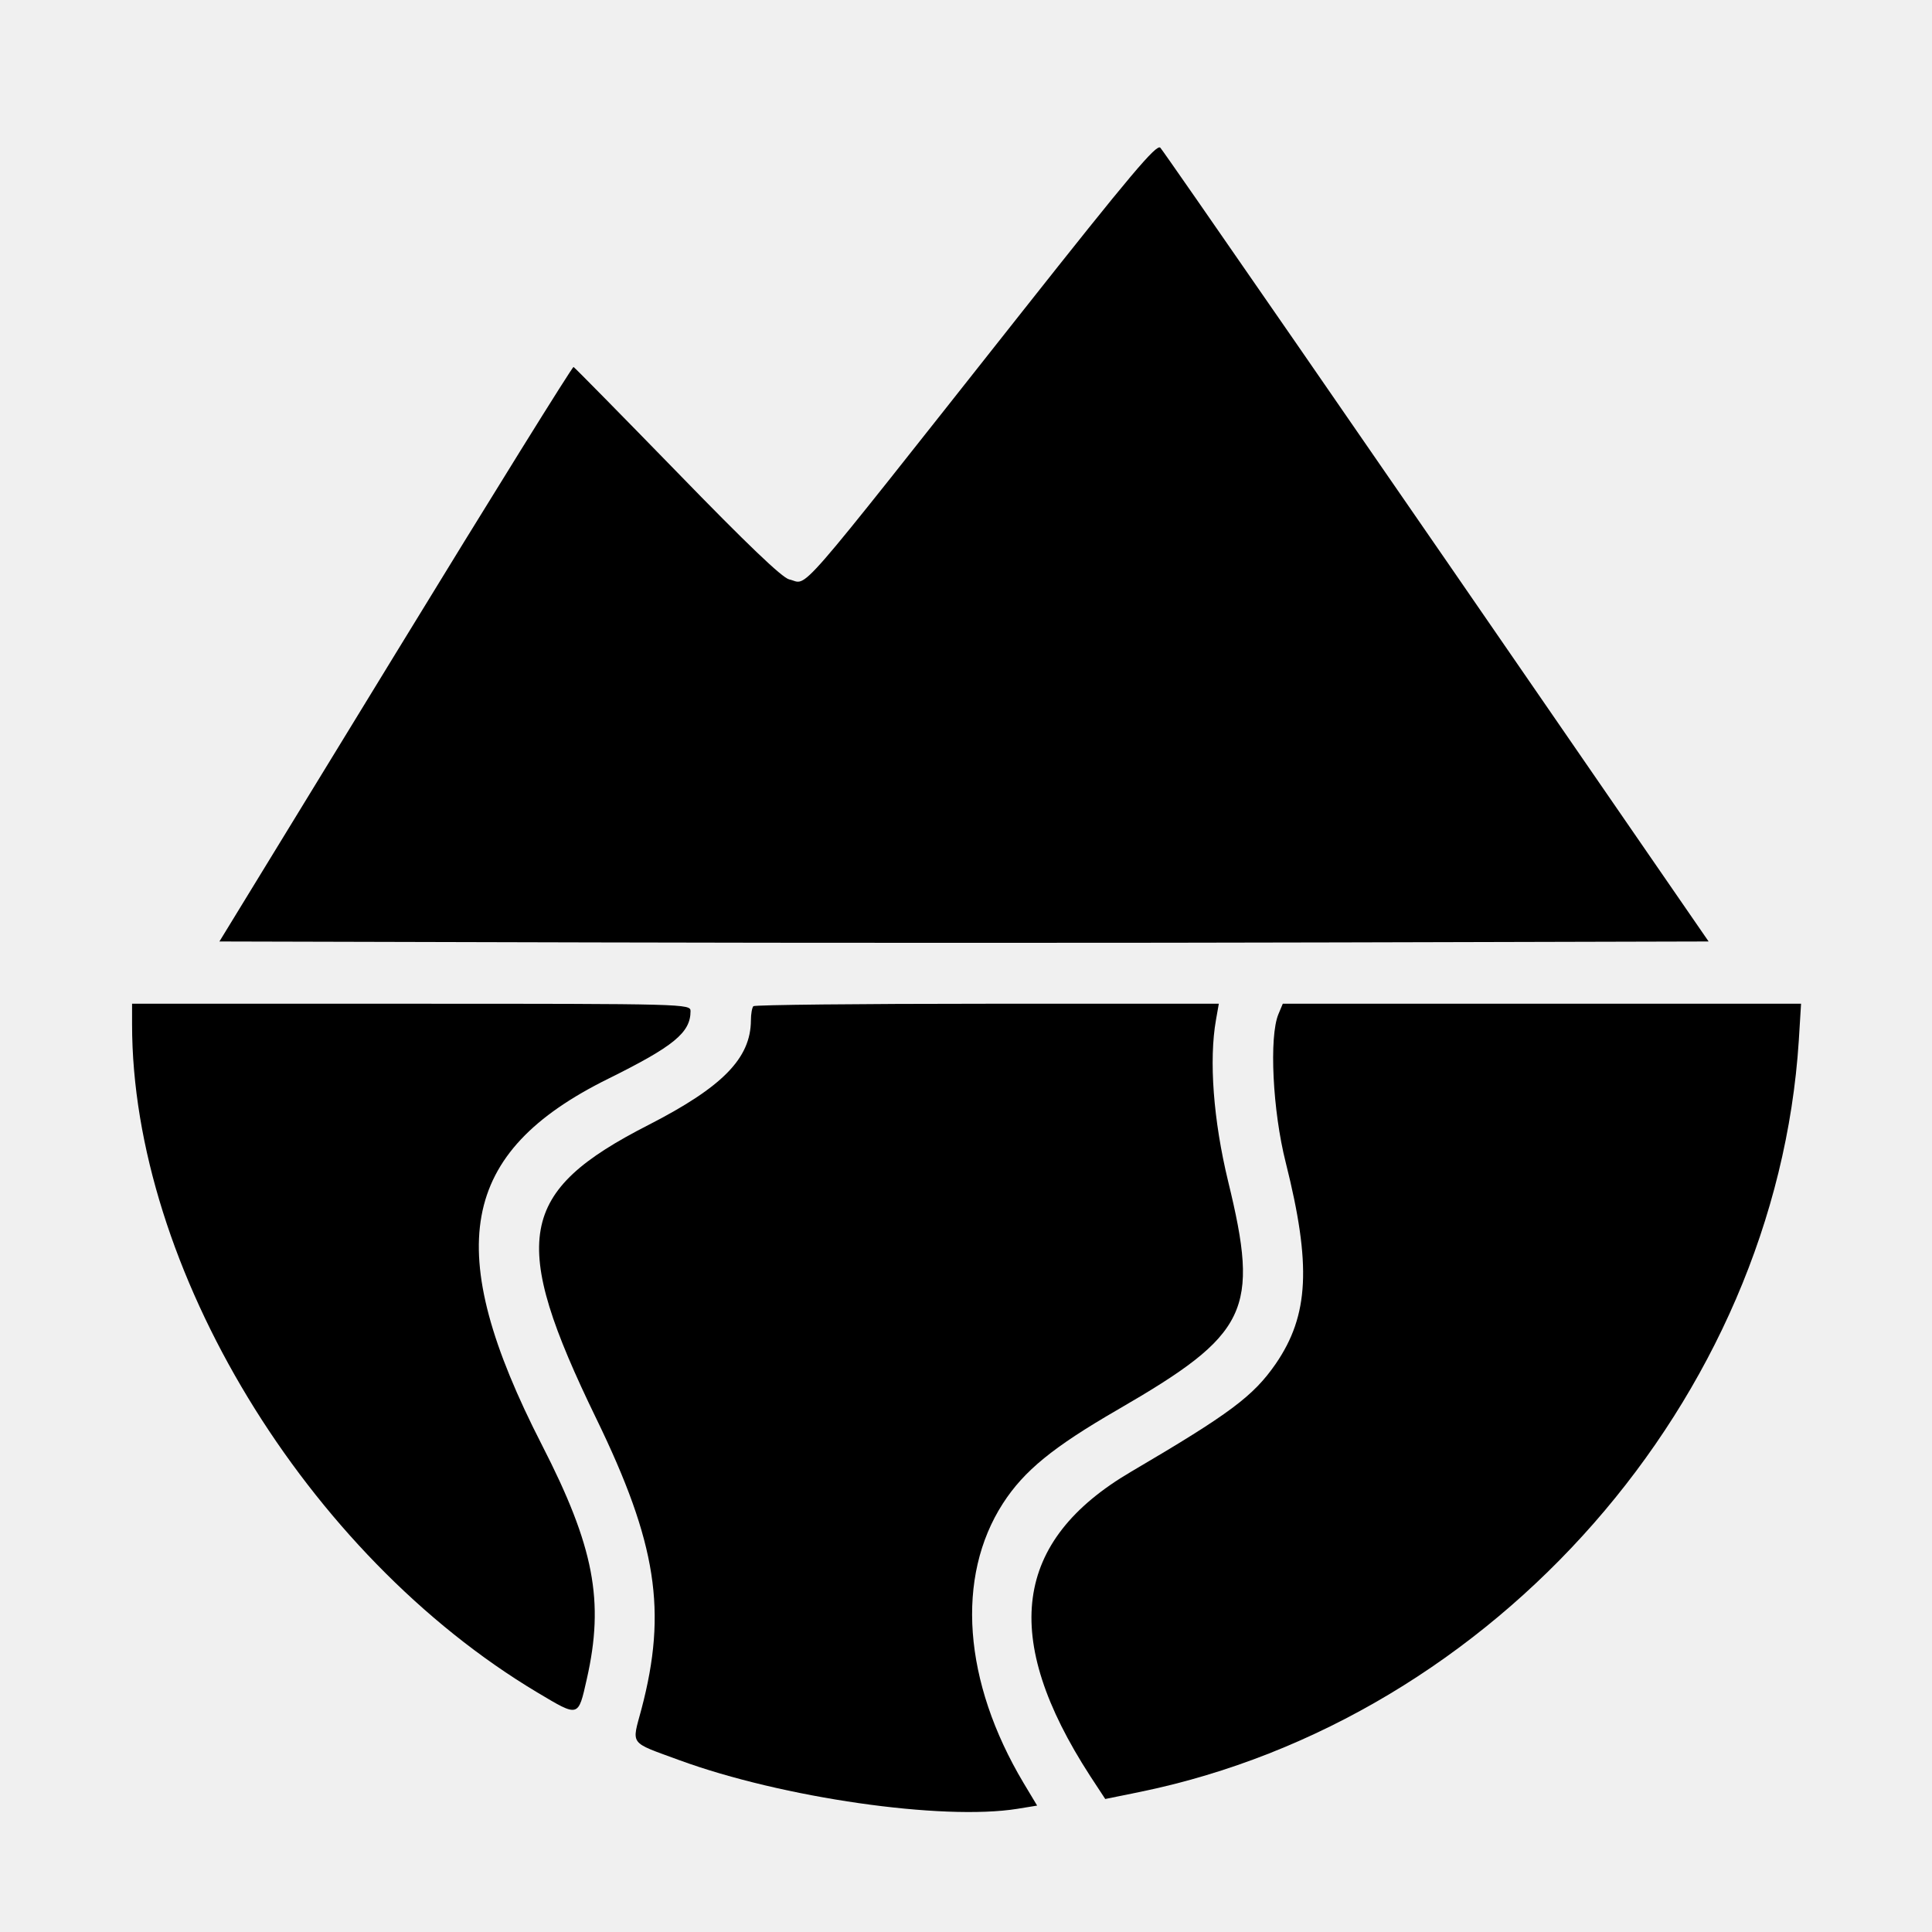
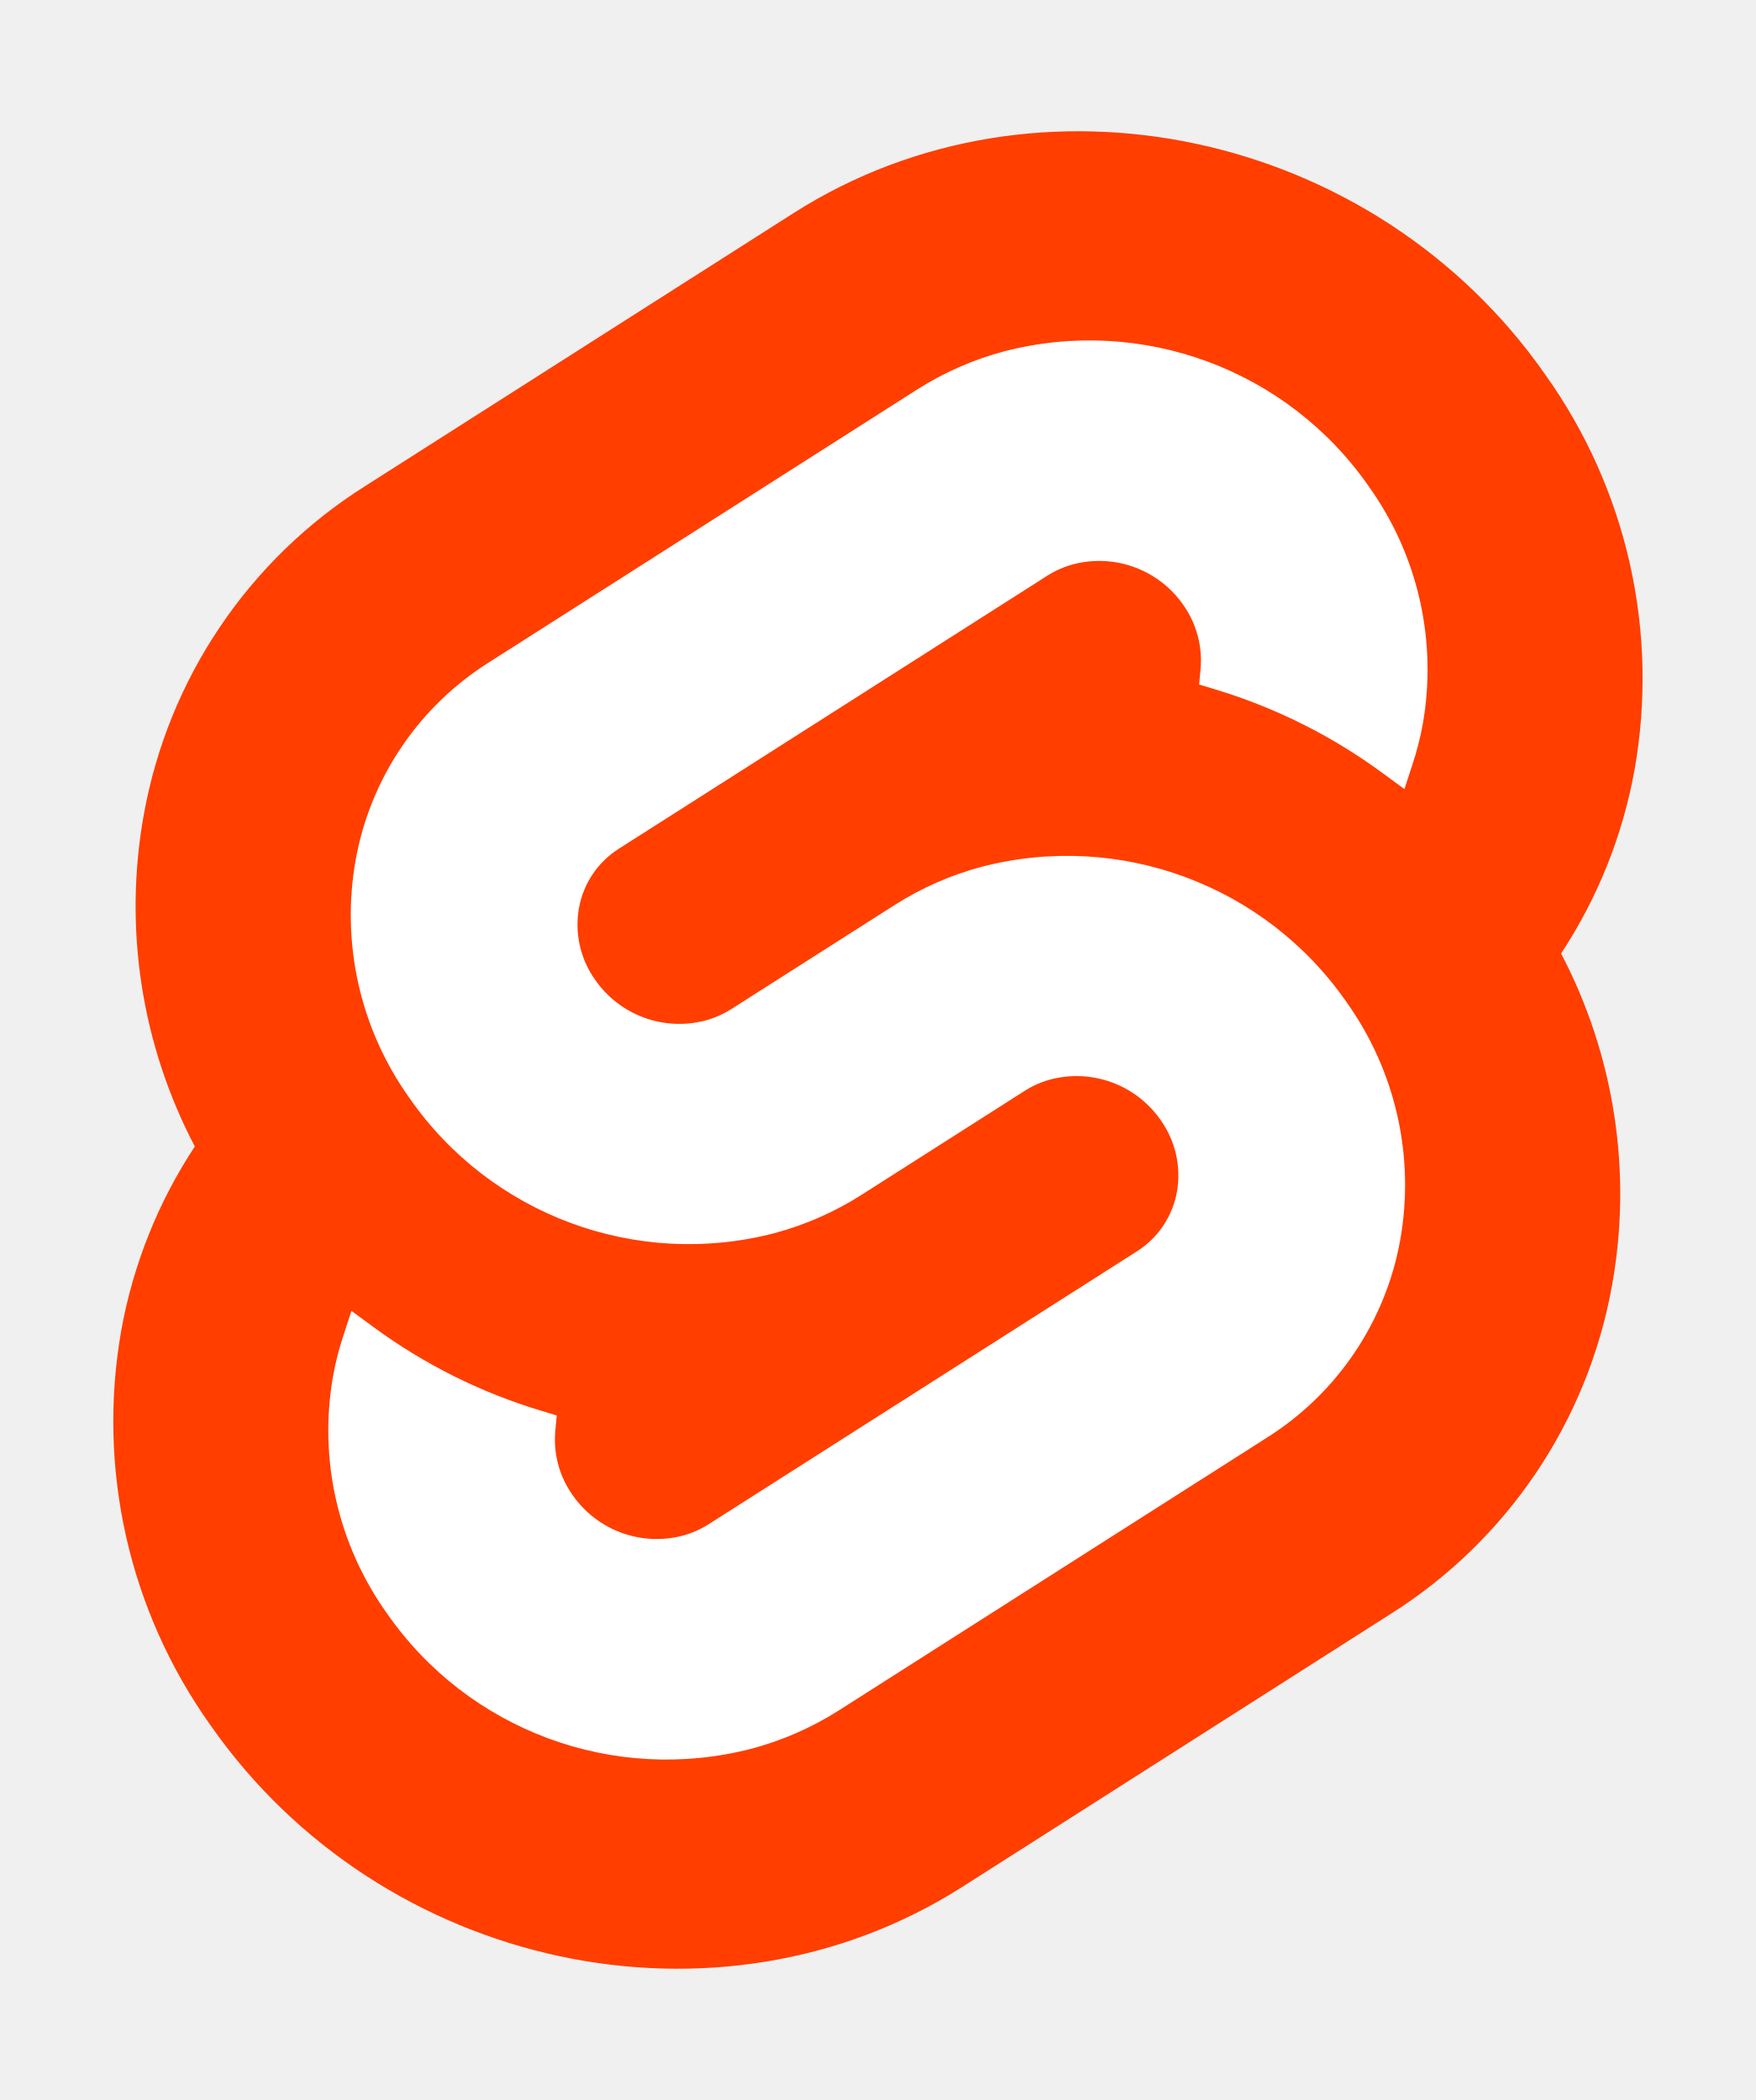
- <svg xmlns="http://www.w3.org/2000/svg" version="1.0" width="512pt" height="512pt" viewBox="0 0 512 512" preserveAspectRatio="xMidYMid meet">
-   <g transform="translate(0,512) scale(0.05,-0.05)" fill="#000000" stroke="none">
-     <path d="M5409 8577 c-1232 -1558 -1121 -1431 -1226 -1408 -37 8 -226 189 -593 567 -297 305 -544 556 -550 559 -6 3 -431 -681 -944 -1520 l-933 -1525 1980 -5 c1089 -3 2865 -3 3946 0 l1967 5 -324 470 c-1542 2240 -2561 3714 -2582 3737 -20 21 -156 -140 -741 -880z" />
-     <path d="M700 4811 c0 -1289 923 -2810 2149 -3542 220 -131 215 -133 261 71 94 414 39 702 -238 1242 -532 1038 -439 1550 353 1941 347 172 435 244 435 358 0 38 -25 39 -1480 39 l-1480 0 0 -109z" />
-     <path d="M3993 4907 c-7 -8 -13 -41 -13 -75 -1 -201 -150 -353 -542 -554 -695 -355 -739 -607 -277 -1558 320 -659 376 -1019 239 -1538 -52 -195 -69 -172 200 -271 546 -200 1395 -322 1793 -258 l104 17 -72 120 c-320 537 -361 1091 -109 1482 112 173 265 298 609 497 693 401 752 523 584 1211 -78 323 -102 641 -64 855 l15 85 -1226 0 c-675 0 -1233 -6 -1241 -13z" />
-     <path d="M6776 4865 c-50 -119 -31 -513 39 -788 136 -542 123 -808 -53 -1065 -119 -172 -242 -264 -768 -573 -623 -366 -692 -877 -216 -1612 l80 -122 182 37 c1883 386 3372 2084 3494 3983 l12 195 -1373 0 -1374 0 -23 -55z" />
-   </g>
+ <svg xmlns="http://www.w3.org/2000/svg" width="107" height="128" viewBox="0 0 107 128">
+   <path d="M94.157 22.819c-10.4-14.885-30.94-19.297-45.792-9.835L22.282 29.608A29.92 29.92 0 0 0 8.764 49.65a31.5 31.5 0 0 0 3.108 20.231 30 30 0 0 0-4.477 11.183 31.9 31.9 0 0 0 5.448 24.116c10.402 14.887 30.942 19.297 45.791 9.835l26.083-16.624A29.92 29.92 0 0 0 98.235 78.35a31.53 31.53 0 0 0-3.105-20.232 30 30 0 0 0 4.474-11.182 31.88 31.88 0 0 0-5.447-24.116" style="fill:#ff3e00" />
+   <path d="M45.817 106.582a20.72 20.72 0 0 1-22.237-8.243 19.17 19.17 0 0 1-3.277-14.503 18 18 0 0 1 .624-2.435l.49-1.498 1.337.981a33.6 33.6 0 0 0 10.203 5.098l.97.294-.09.968a5.85 5.85 0 0 0 1.052 3.878 6.24 6.24 0 0 0 6.695 2.485 5.8 5.8 0 0 0 1.603-.704L69.27 76.28a5.43 5.43 0 0 0 2.45-3.631 5.8 5.8 0 0 0-.987-4.371 6.24 6.24 0 0 0-6.698-2.487 5.7 5.7 0 0 0-1.6.704l-9.953 6.345a19 19 0 0 1-5.296 2.326 20.72 20.72 0 0 1-22.237-8.243 19.17 19.17 0 0 1-3.277-14.502 17.99 17.99 0 0 1 8.13-12.052l26.081-16.623a19 19 0 0 1 5.3-2.329 20.72 20.72 0 0 1 22.237 8.243 19.17 19.17 0 0 1 3.277 14.503 18 18 0 0 1-.624 2.435l-.49 1.498-1.337-.98a33.6 33.6 0 0 0-10.203-5.1l-.97-.294.09-.968a5.86 5.86 0 0 0-1.052-3.878 6.24 6.24 0 0 0-6.696-2.485 5.8 5.8 0 0 0-1.602.704L37.73 51.72a5.42 5.42 0 0 0-2.449 3.63 5.79 5.79 0 0 0 .986 4.372 6.24 6.24 0 0 0 6.698 2.486 5.8 5.8 0 0 0 1.602-.704l9.952-6.342a19 19 0 0 1 5.295-2.328 20.72 20.72 0 0 1 22.237 8.242 19.17 19.17 0 0 1 3.277 14.503 18 18 0 0 1-8.13 12.053l-26.081 16.622a19 19 0 0 1-5.3 2.328" style="fill:#fff" />
</svg>
